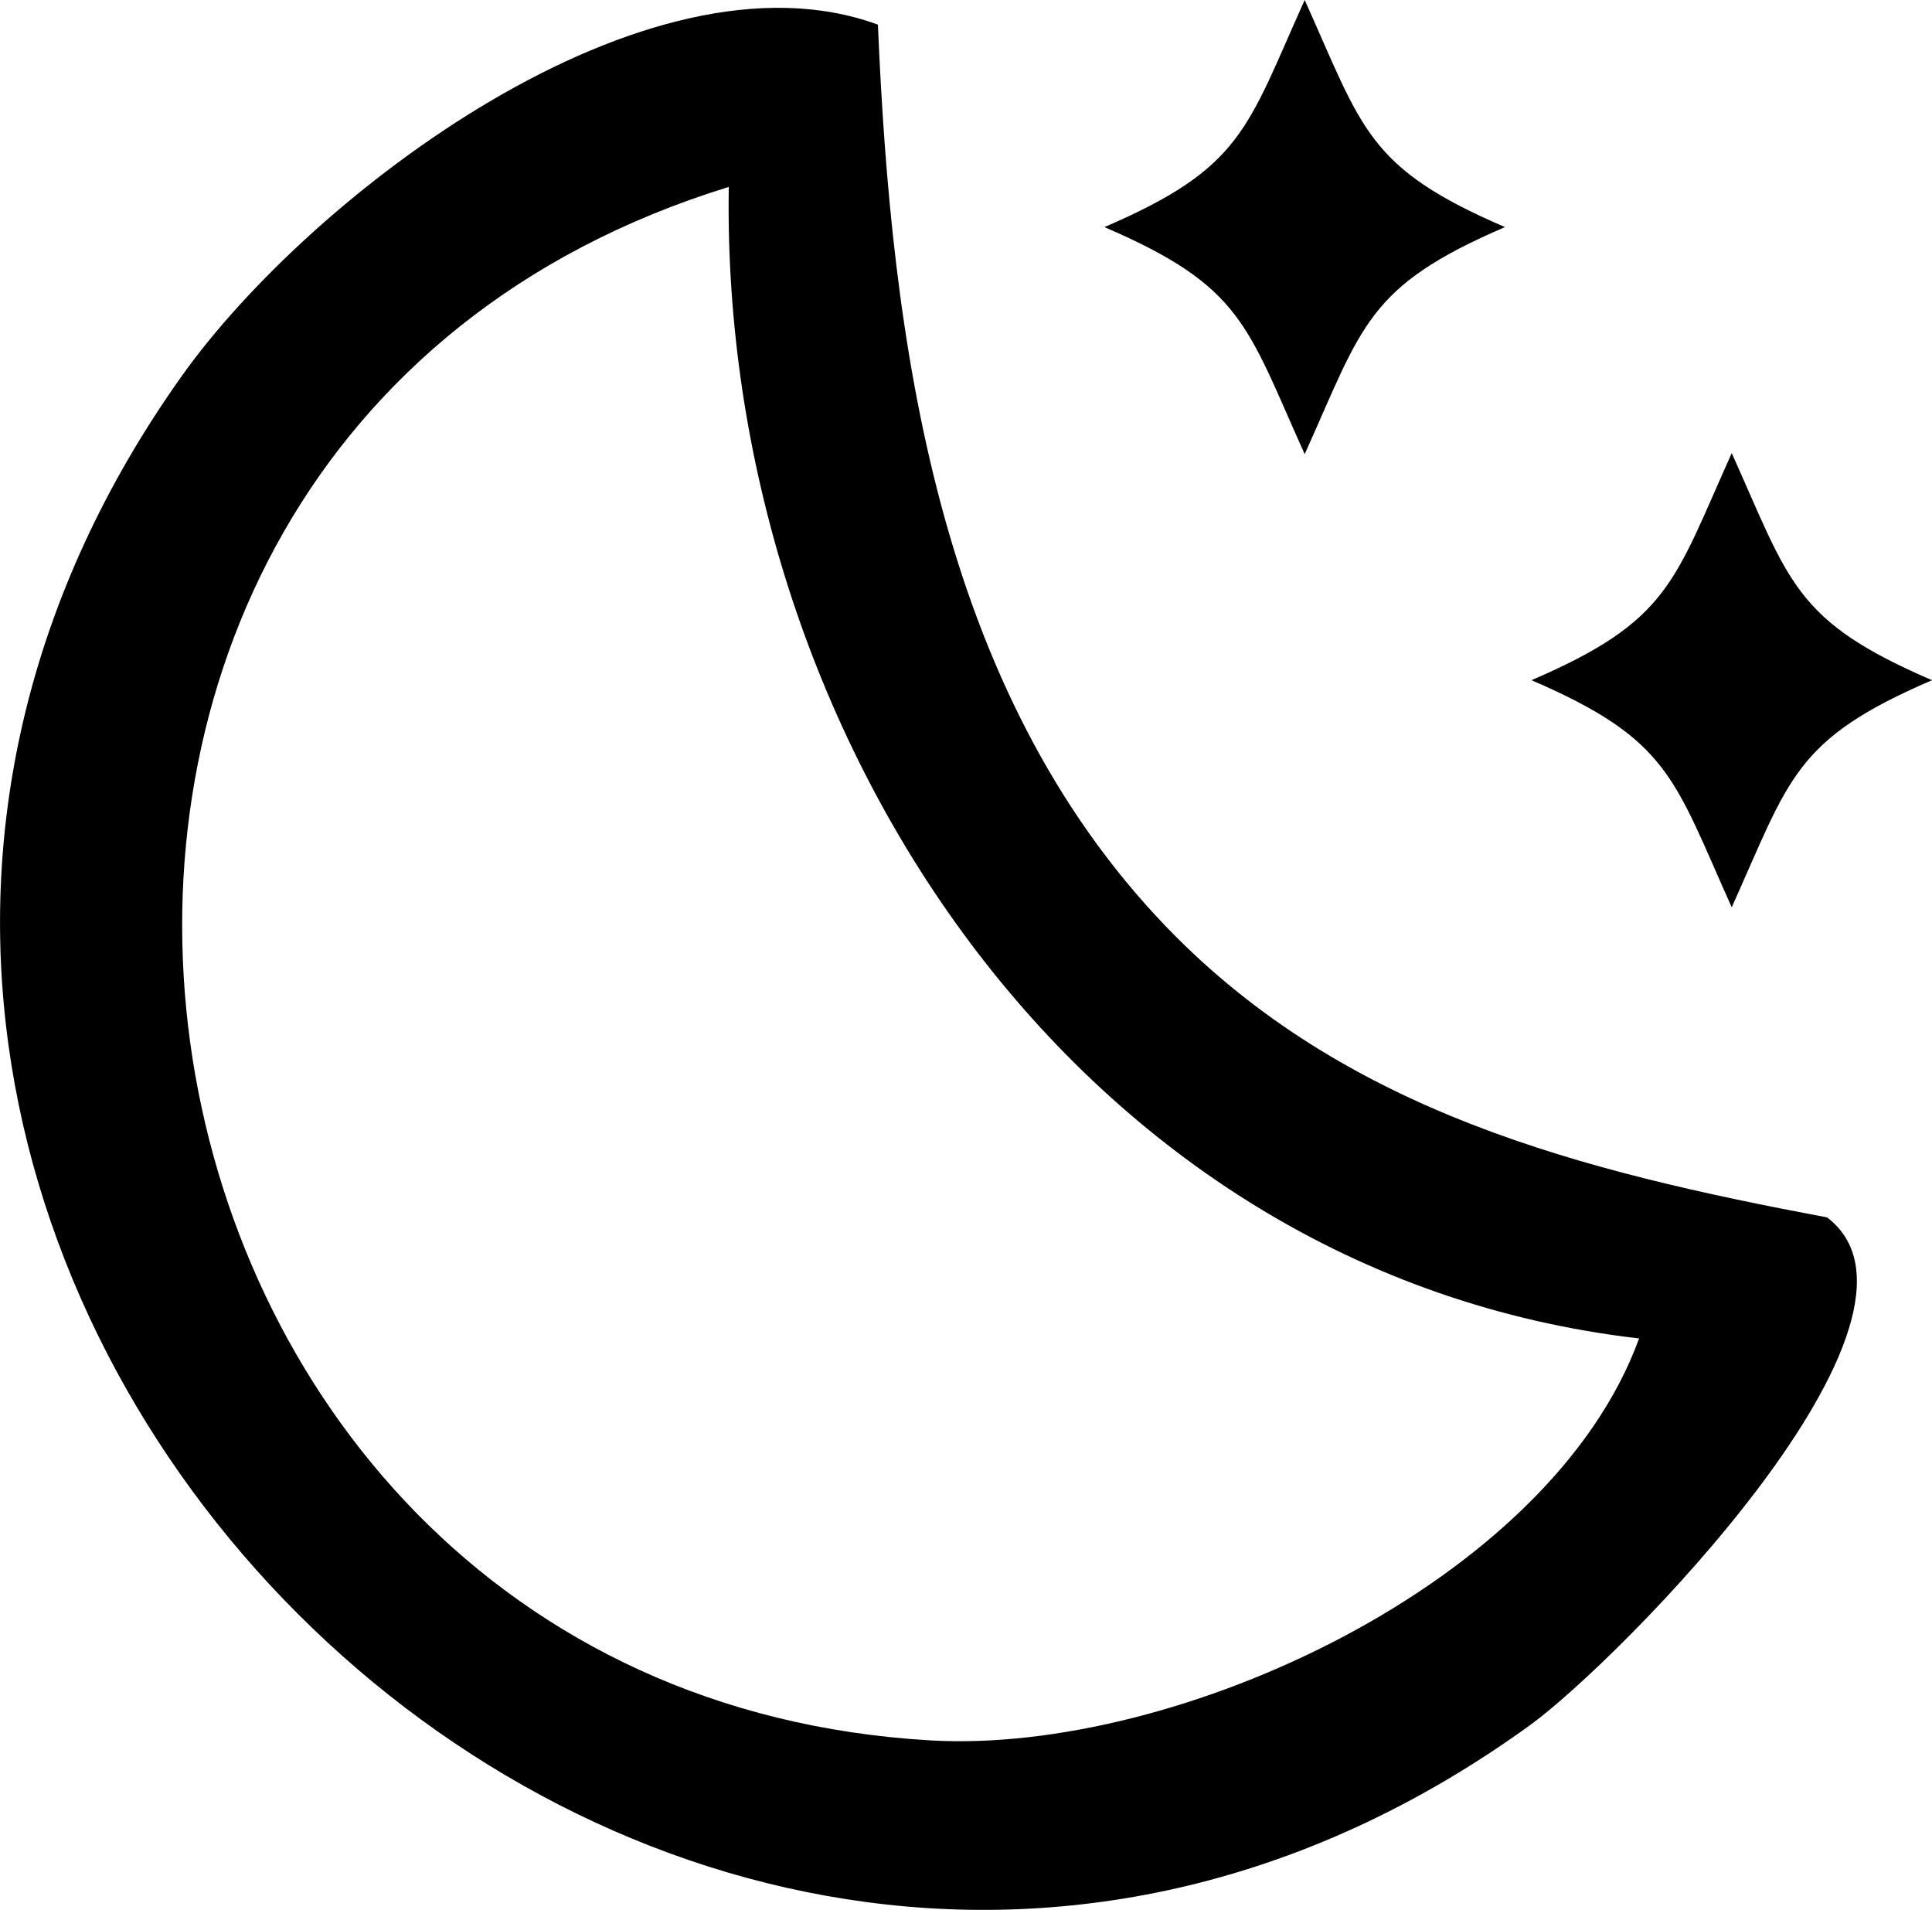
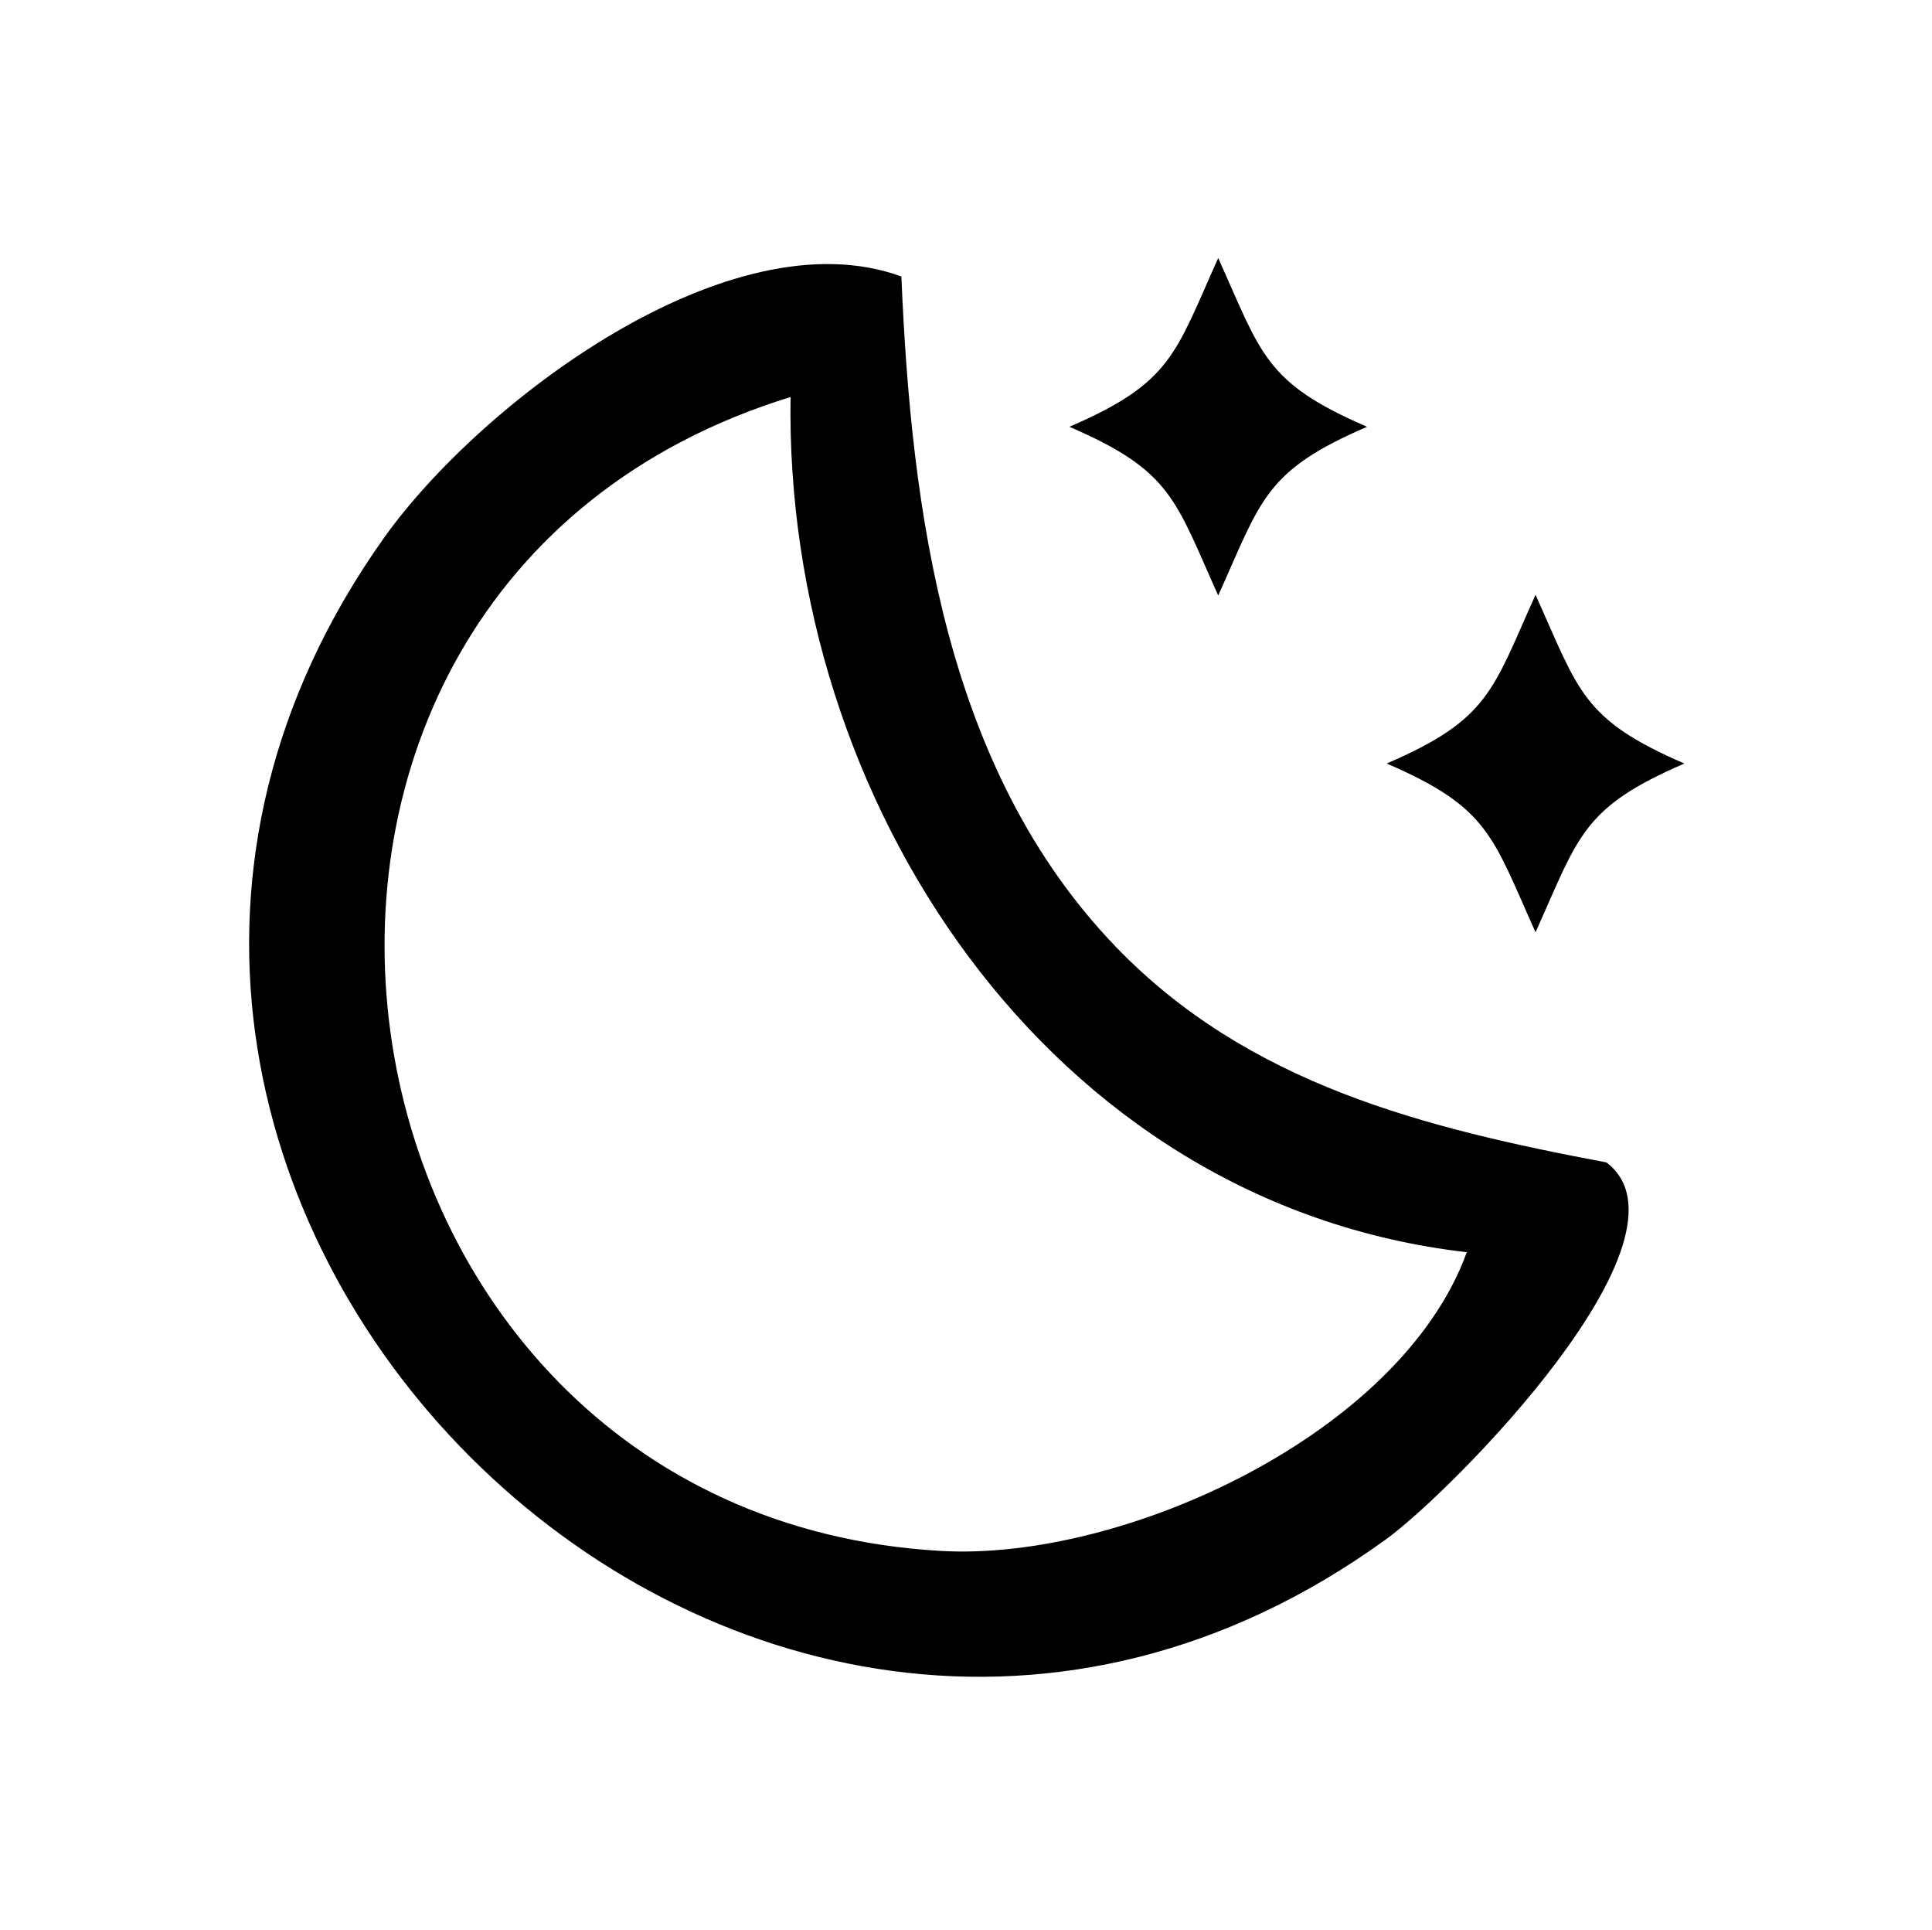
- <svg xmlns="http://www.w3.org/2000/svg" id="Calque_1" data-name="Calque 1" viewBox="0 0 72.16 71.32">
-   <path d="M43.58,34.63c6.67,6.91,15.52,9.11,24.66,10.83,4.91,3.73-7.8,16.57-11.08,18.95C24.78,87.87-16.43,46.69,6.79,14.04,11.61,7.27,24.14-2.25,32.79.92c.5,11.82,2.21,24.81,10.79,33.71ZM27.22,6.98c-31.46,9.69-24.7,56.15,7.54,58.01,9.21.53,23.15-5.9,26.46-15.01-21.05-2.43-34.33-22.75-34-43Z" />
-   <path d="M48.73,0c2.17,4.82,2.32,6.26,7.48,8.48-5.16,2.22-5.31,3.66-7.48,8.48-2.17-4.82-2.32-6.26-7.48-8.48,5.16-2.22,5.31-3.66,7.48-8.48Z" />
-   <path d="M64.68,16.92c2.17,4.82,2.32,6.26,7.48,8.48-5.16,2.22-5.31,3.66-7.48,8.48-2.17-4.82-2.32-6.26-7.48-8.48,5.16-2.22,5.31-3.66,7.48-8.48Z" />
+ <svg xmlns="http://www.w3.org/2000/svg" id="MOON" viewBox="0 0 81.77 81.65">
+   <path d="M47.23,40.07c5.61,5.82,13.07,7.67,20.76,9.12,4.14,3.14-6.56,13.95-9.33,15.95C31.4,84.89-3.29,50.23,16.26,22.75c4.06-5.7,14.61-13.71,21.89-11.05.42,9.95,1.86,20.88,9.08,28.37ZM33.46,16.8c-26.48,8.16-20.79,47.27,6.35,48.83,7.75.45,19.49-4.96,22.27-12.64-17.72-2.04-28.9-19.15-28.62-36.2Z" />
+   <path d="M51.56,10.92c1.83,4.06,1.96,5.27,6.3,7.14-4.34,1.87-4.47,3.08-6.3,7.14-1.83-4.06-1.96-5.27-6.3-7.14,4.34-1.87,4.47-3.08,6.3-7.14Z" />
+   <path d="M64.99,25.17c1.83,4.06,1.96,5.27,6.3,7.14-4.34,1.87-4.47,3.08-6.3,7.14-1.83-4.06-1.96-5.27-6.3-7.14,4.34-1.87,4.47-3.08,6.3-7.14Z" />
</svg>
